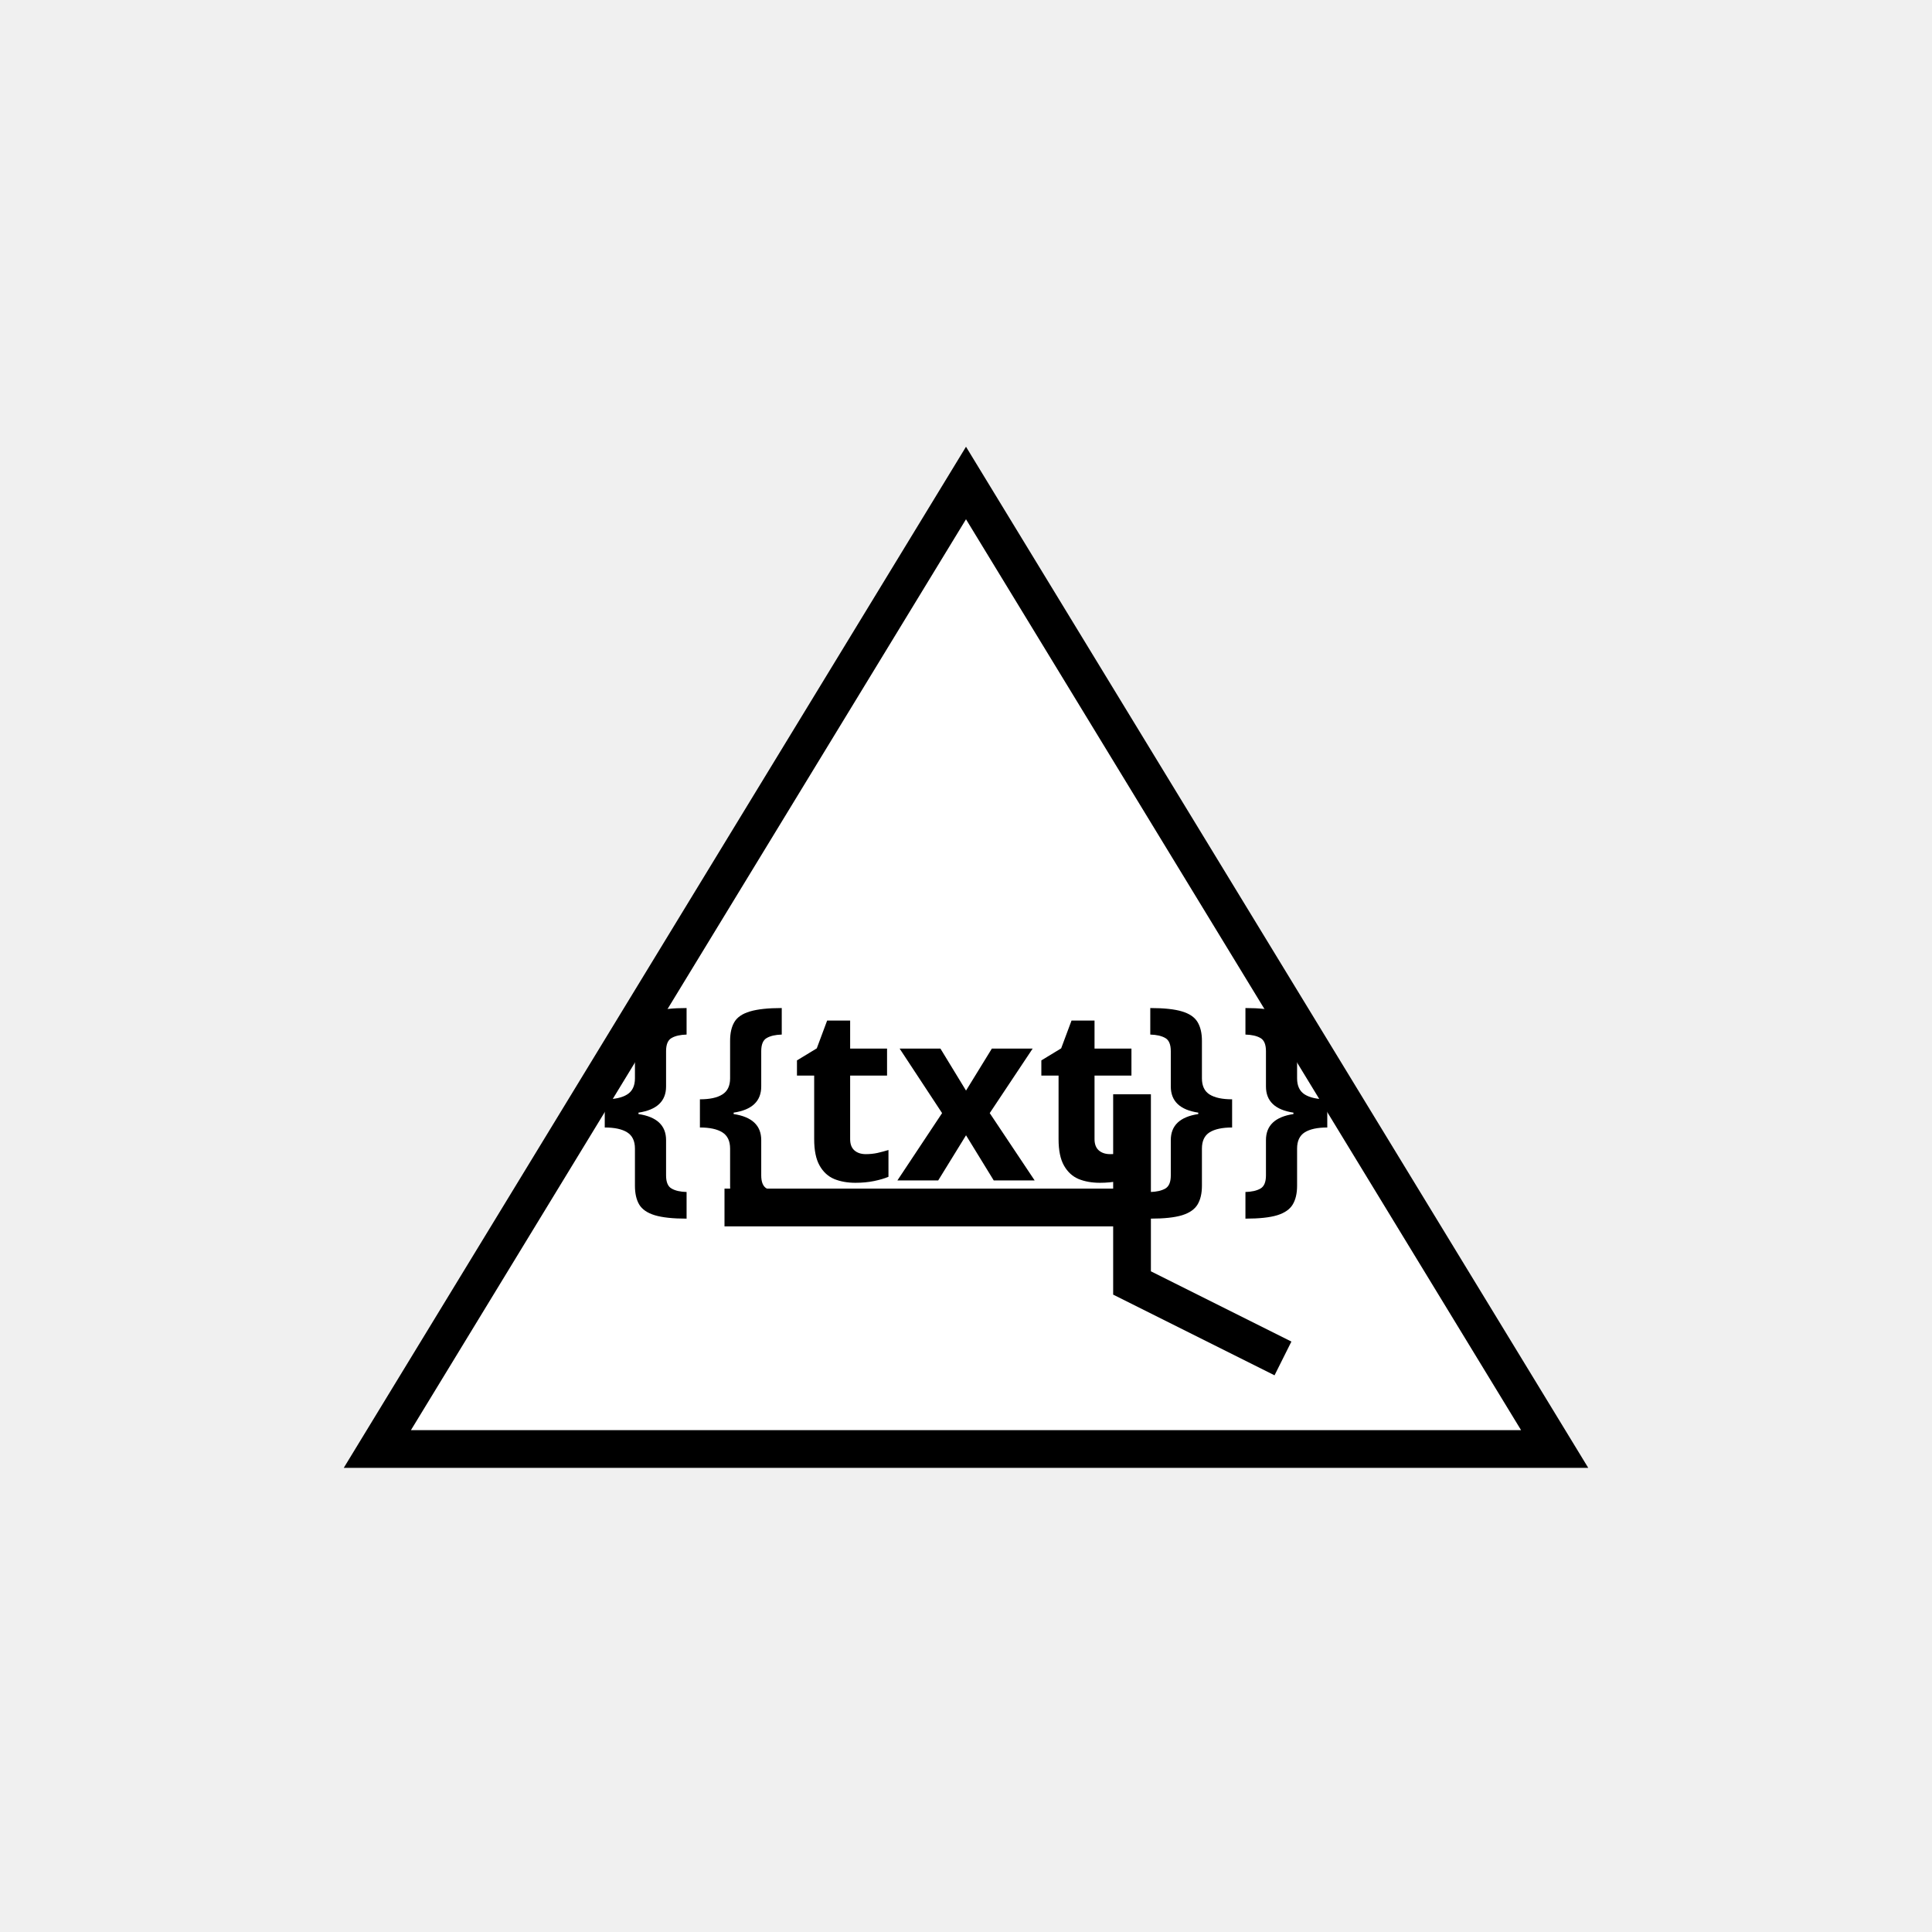
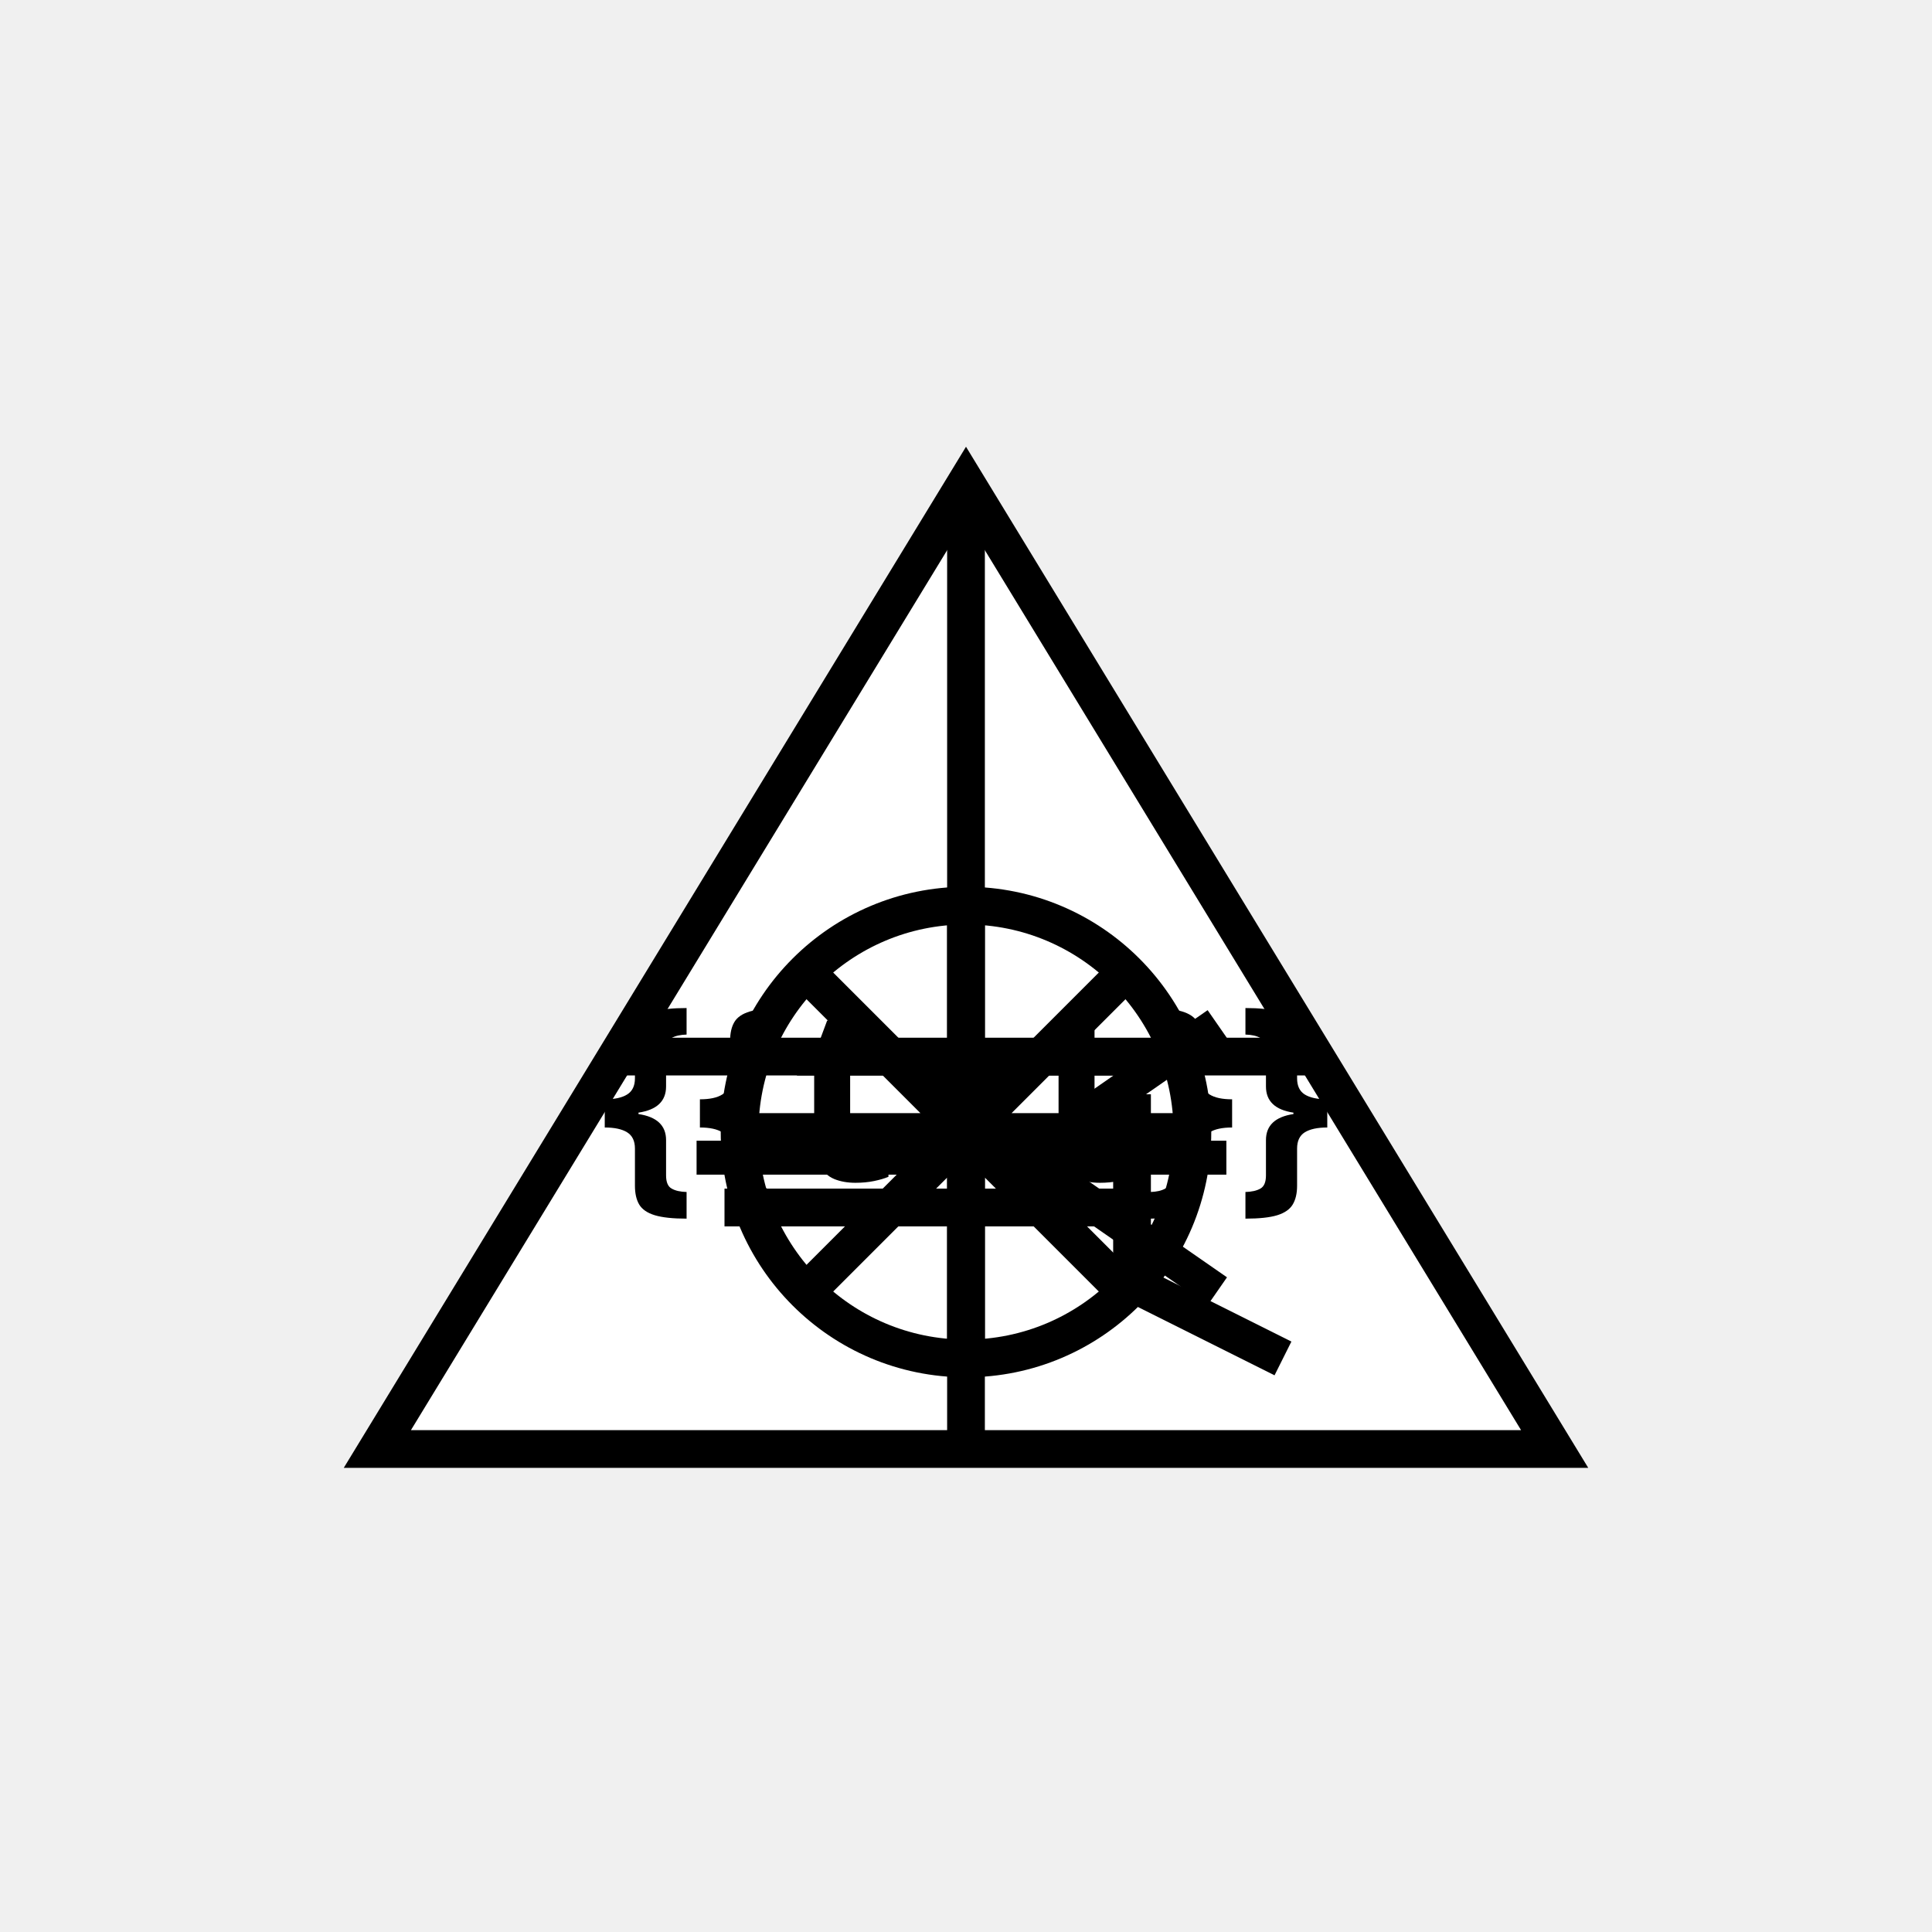
<svg xmlns="http://www.w3.org/2000/svg" version="1.1" width="256" height="256" viewbox="0 0 256 256">
  <defs>
    <clipPath id="Measure">
      <path d="M50,192 L128,64 L206,192 Z" />
    </clipPath>
  </defs>
  <path d="M50,192 L128,64 L206,192 Z" stroke-width="5" stroke="#000000" fill="#FFFFFF" />

	{{extinguish
	<g transform="translate(89, 115) scale(0.3 0.3)">
-     <path d="M11 128 L245 128 M156 128 L241 69 M156 128 L241 187" stroke="{{colorAccent}}" stroke-width="15" fill="none" />
+     <path d="M11 128 L245 128 M156 128 L241 69 M156 128 L241 187" stroke="#000" stroke-width="15" fill="none" />
  </g>
	extinguish}}

	{{medical
- 	<path d="M64,140 l128,0 M128,64 l0,128" stroke="{{colorAccent}}" stroke-width="5" fill="none" clip-path="url(#Measure)" />
+ 	<path d="M64,140 l128,0 M128,64 l0,128" stroke="#000" stroke-width="5" fill="none" clip-path="url(#Measure)" />
	medical}}

	{{clear
- 	<path d="M96,160 L150,160 l0,-15 l0,25 l20,10" stroke-width="5" stroke="#000000" fill="none" />
+ 	<path d="M96,160 L150,160 l0,-15 l0,25 l20,10" stroke-width="5" stroke="#000" fill="none" />
	clear}}

	{{transport
- 	<ellipse cx="128" cy="150" rx="30" ry="30" stroke-width="5" stroke="{{colorAccent}}" fill="none" />
-   <path d="M128,150 l-30,0 l60,0 m-30,0 l0,-30 l0,60 m0,-30 l21,21 M128,150 l-21,-21 M128,150 l21,-21 M128,150 l-21,21" stroke-width="5" stroke="{{colorAccent}}" />
+ 	<ellipse cx="128" cy="150" rx="30" ry="30" stroke-width="5" stroke="#000" fill="none" />
+   <path d="M128,150 l-30,0 l60,0 m-30,0 l0,-30 l0,60 m0,-30 l21,21 M128,150 l-21,-21 M128,150 l21,-21 M128,150 l-21,21" stroke-width="5" stroke="#000" />
	transport}}

	<text x="128" y="144" style="font-family: 'Lubalin Graph', 'Roboto Slab'; font-weight: bold; dominant-baseline: central; text-anchor: middle; font-size: 32px;" fill="#000000">{{txt}}</text>
</svg>
